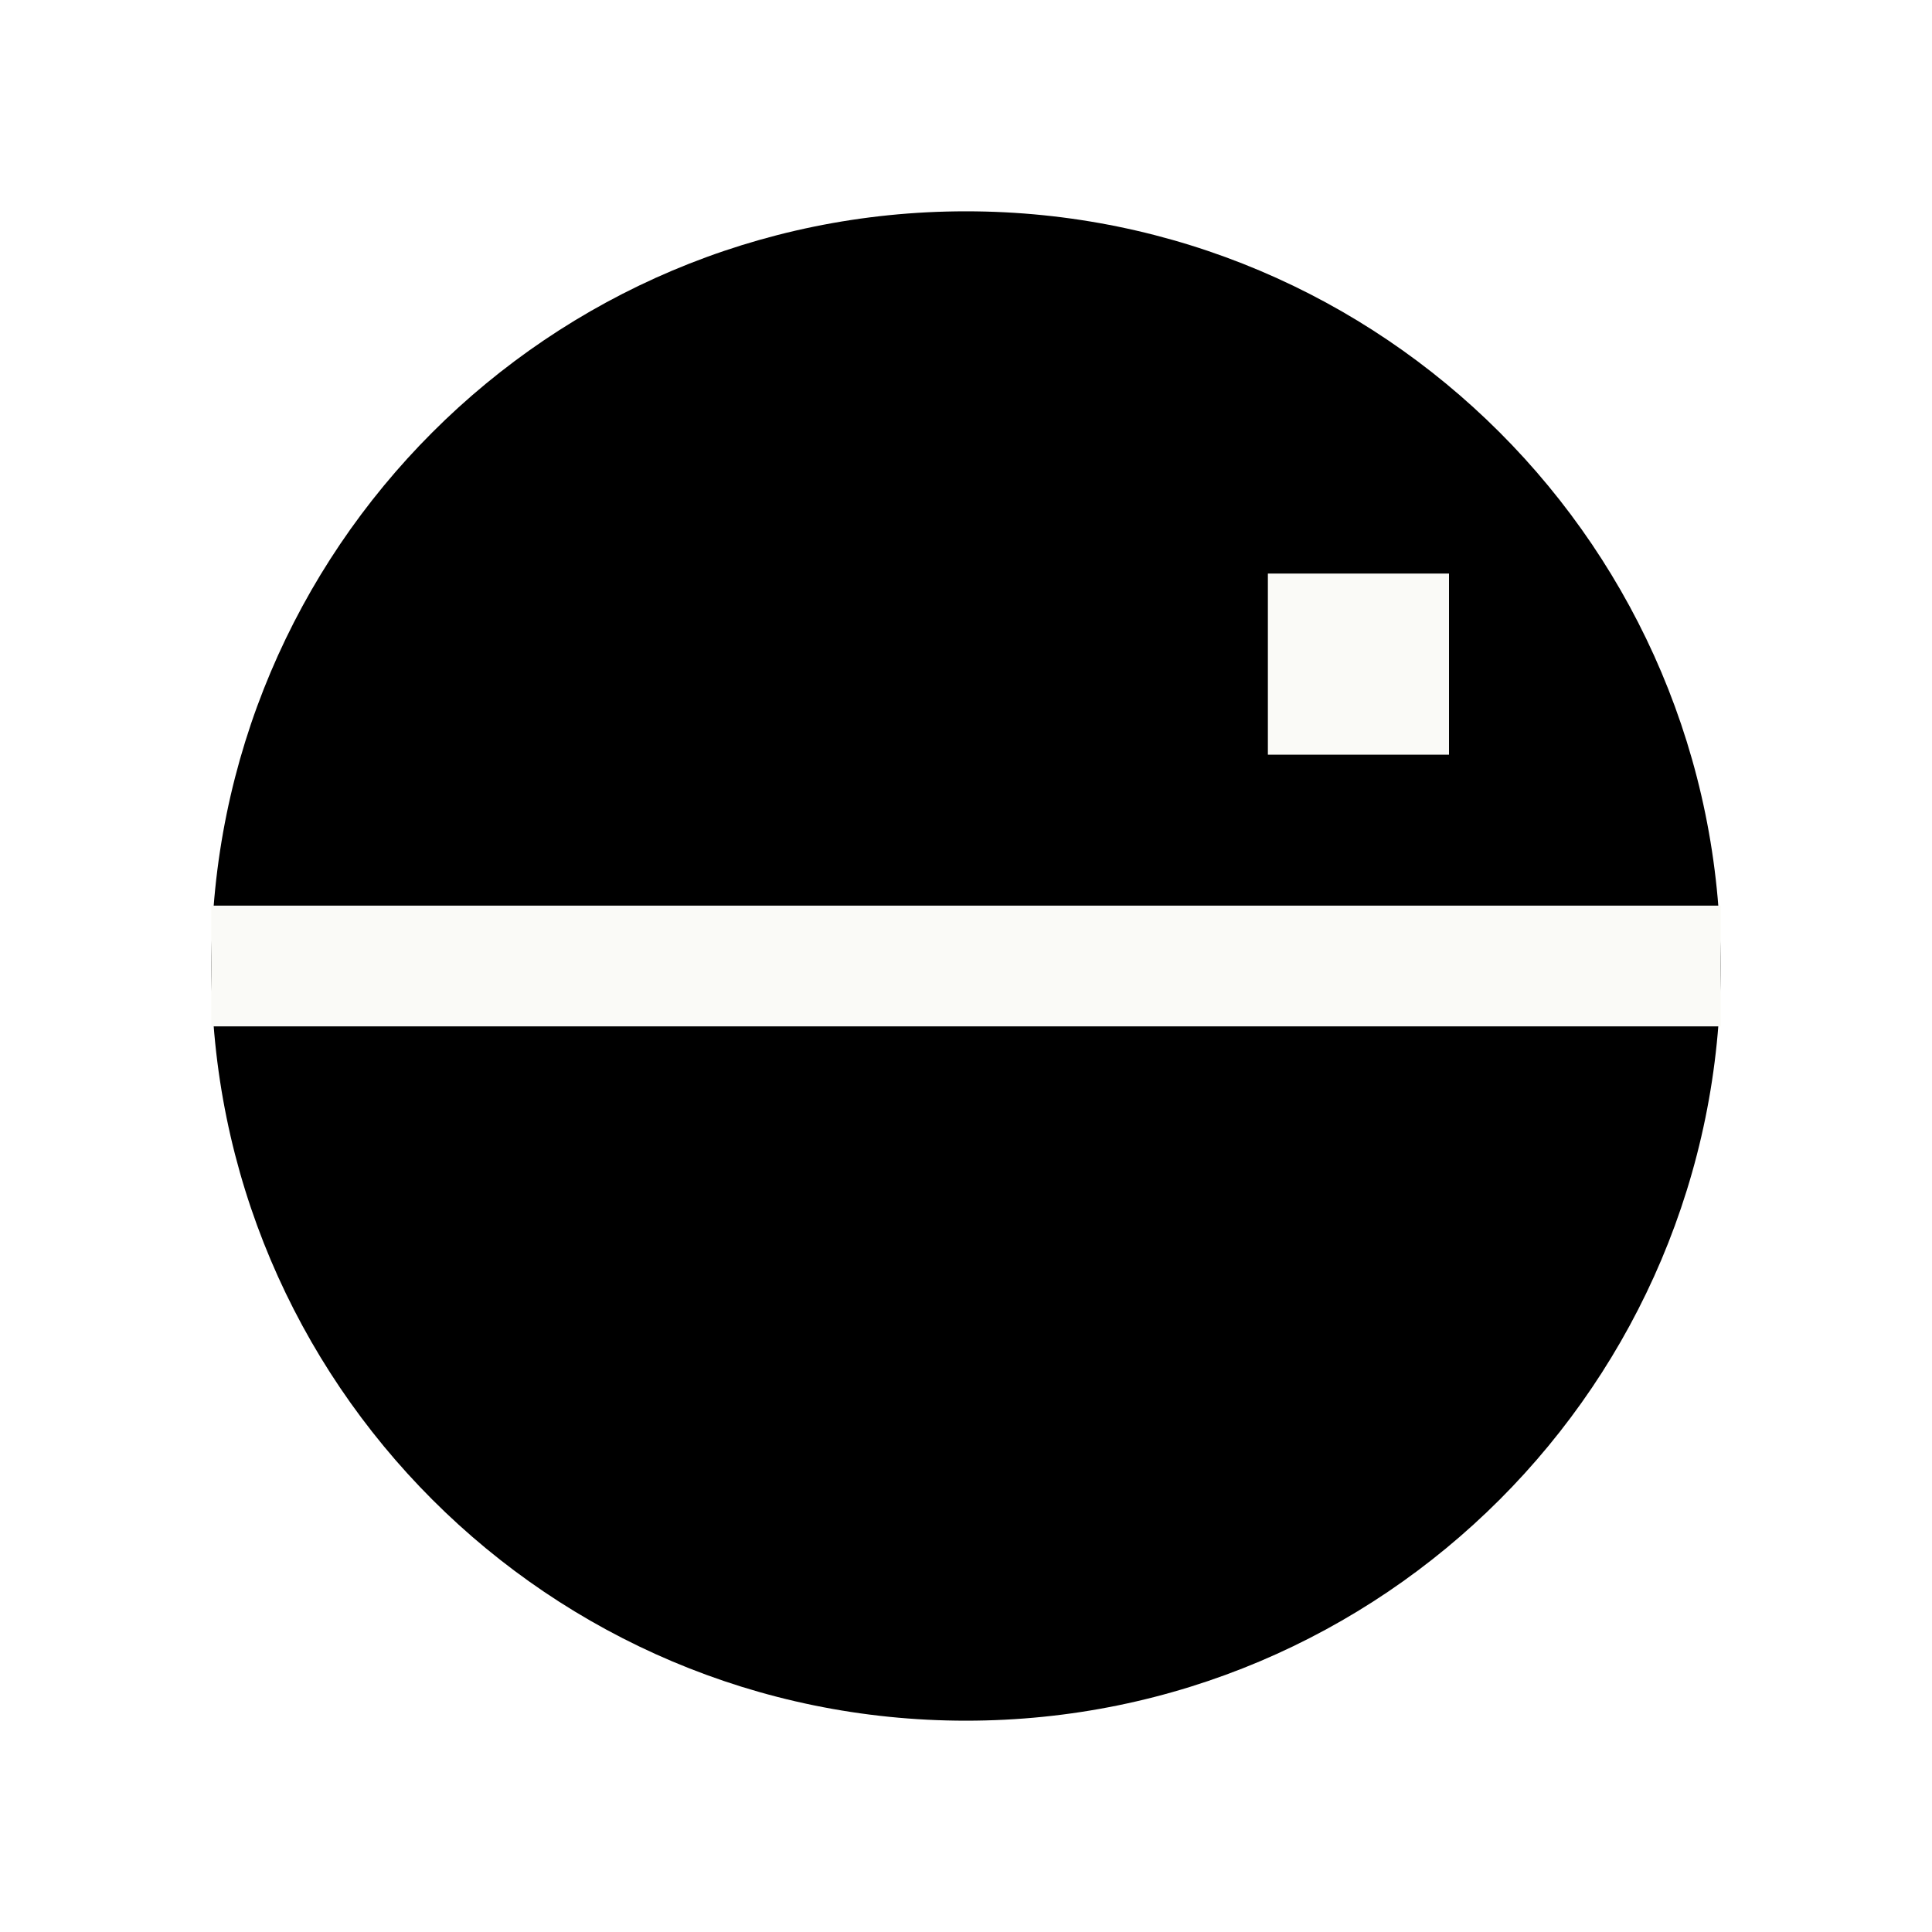
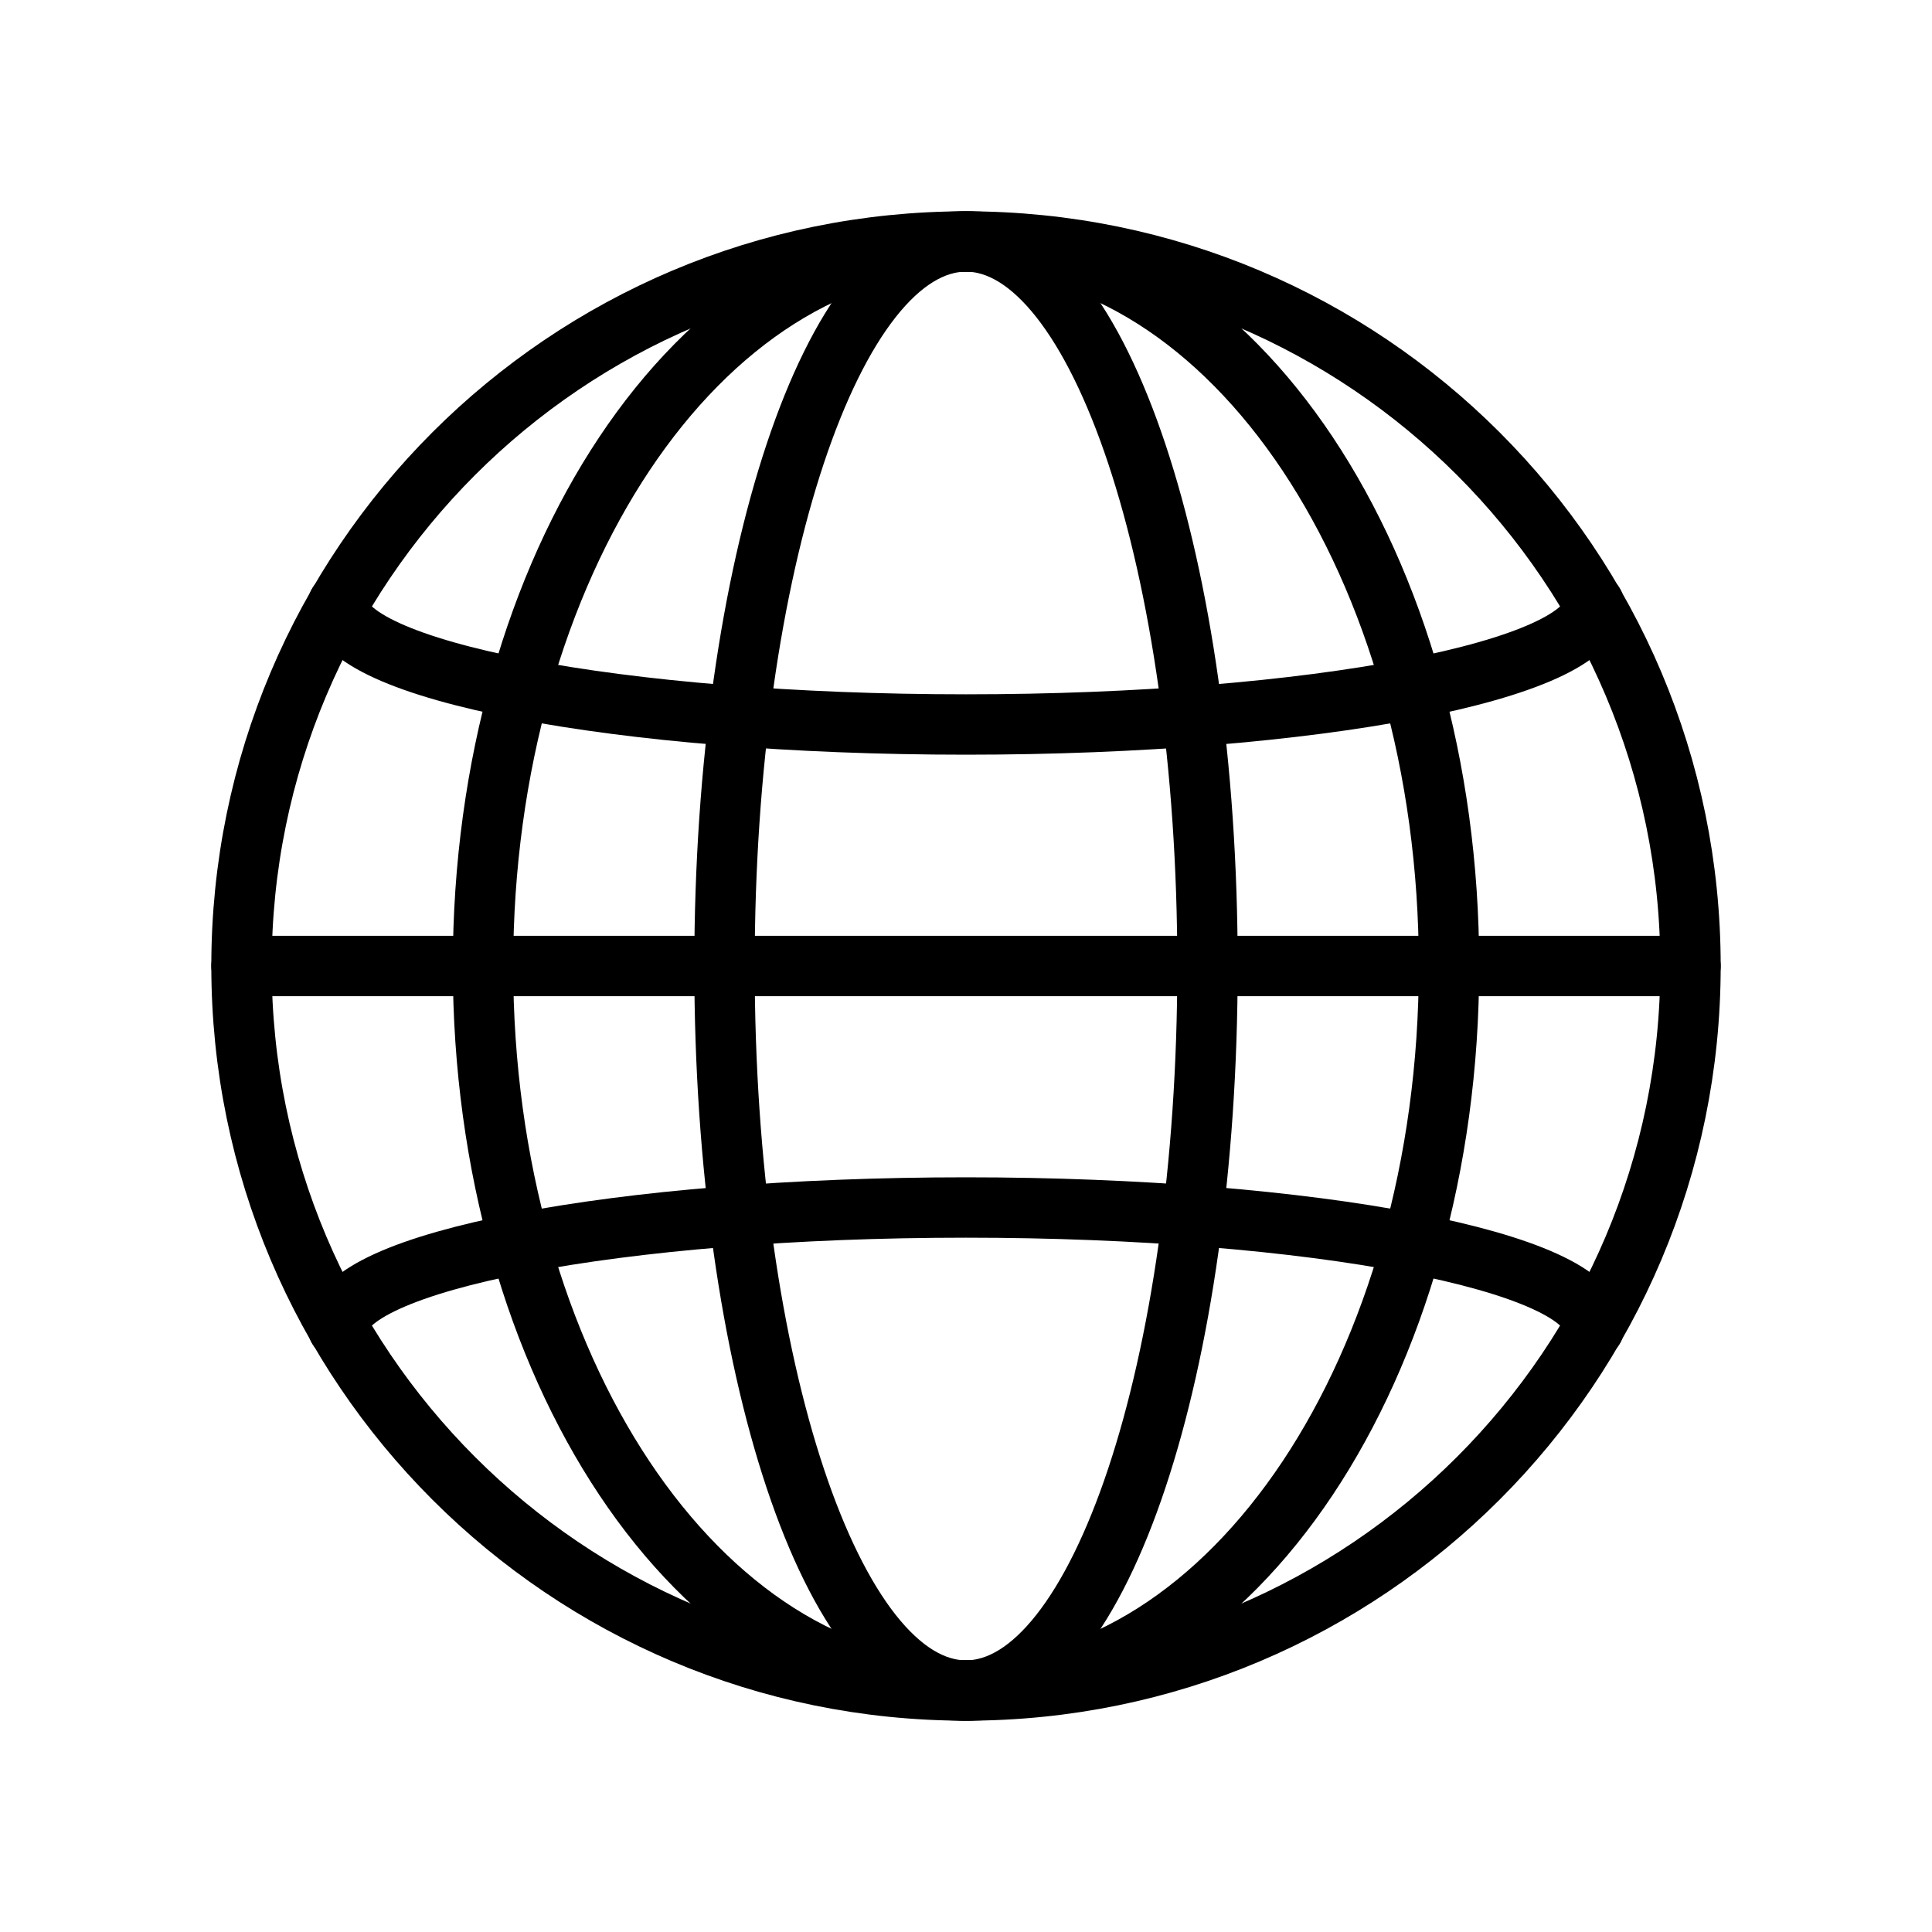
- <svg xmlns="http://www.w3.org/2000/svg" viewBox="0 0 64 64">
-   <circle cx="32" cy="32" r="25" fill="#000000" />
-   <rect x="7" y="30" width="50" height="4" fill="#FAFAF7" />
-   <rect x="42" y="19" width="6" height="6" fill="#FAFAF7" />
+ <svg xmlns="http://www.w3.org/2000/svg" viewBox="0 0 64 64" role="img" aria-label="Atlas AI">
+   <g fill="none" stroke="#000000" stroke-width="2" stroke-linecap="round">
+     <circle cx="32" cy="32" r="24" />
+     <ellipse cx="32" cy="32" rx="16" ry="24" />
+     <ellipse cx="32" cy="32" rx="8" ry="24" />
+     <line x1="8" y1="32" x2="56" y2="32" />
+     <path d="M 11.2 20 A 20.8 4 0 0 0 52.8 20" />
+     <path d="M 52.8 44 A 20.8 4 0 0 0 11.2 44" />
+   </g>
</svg>
